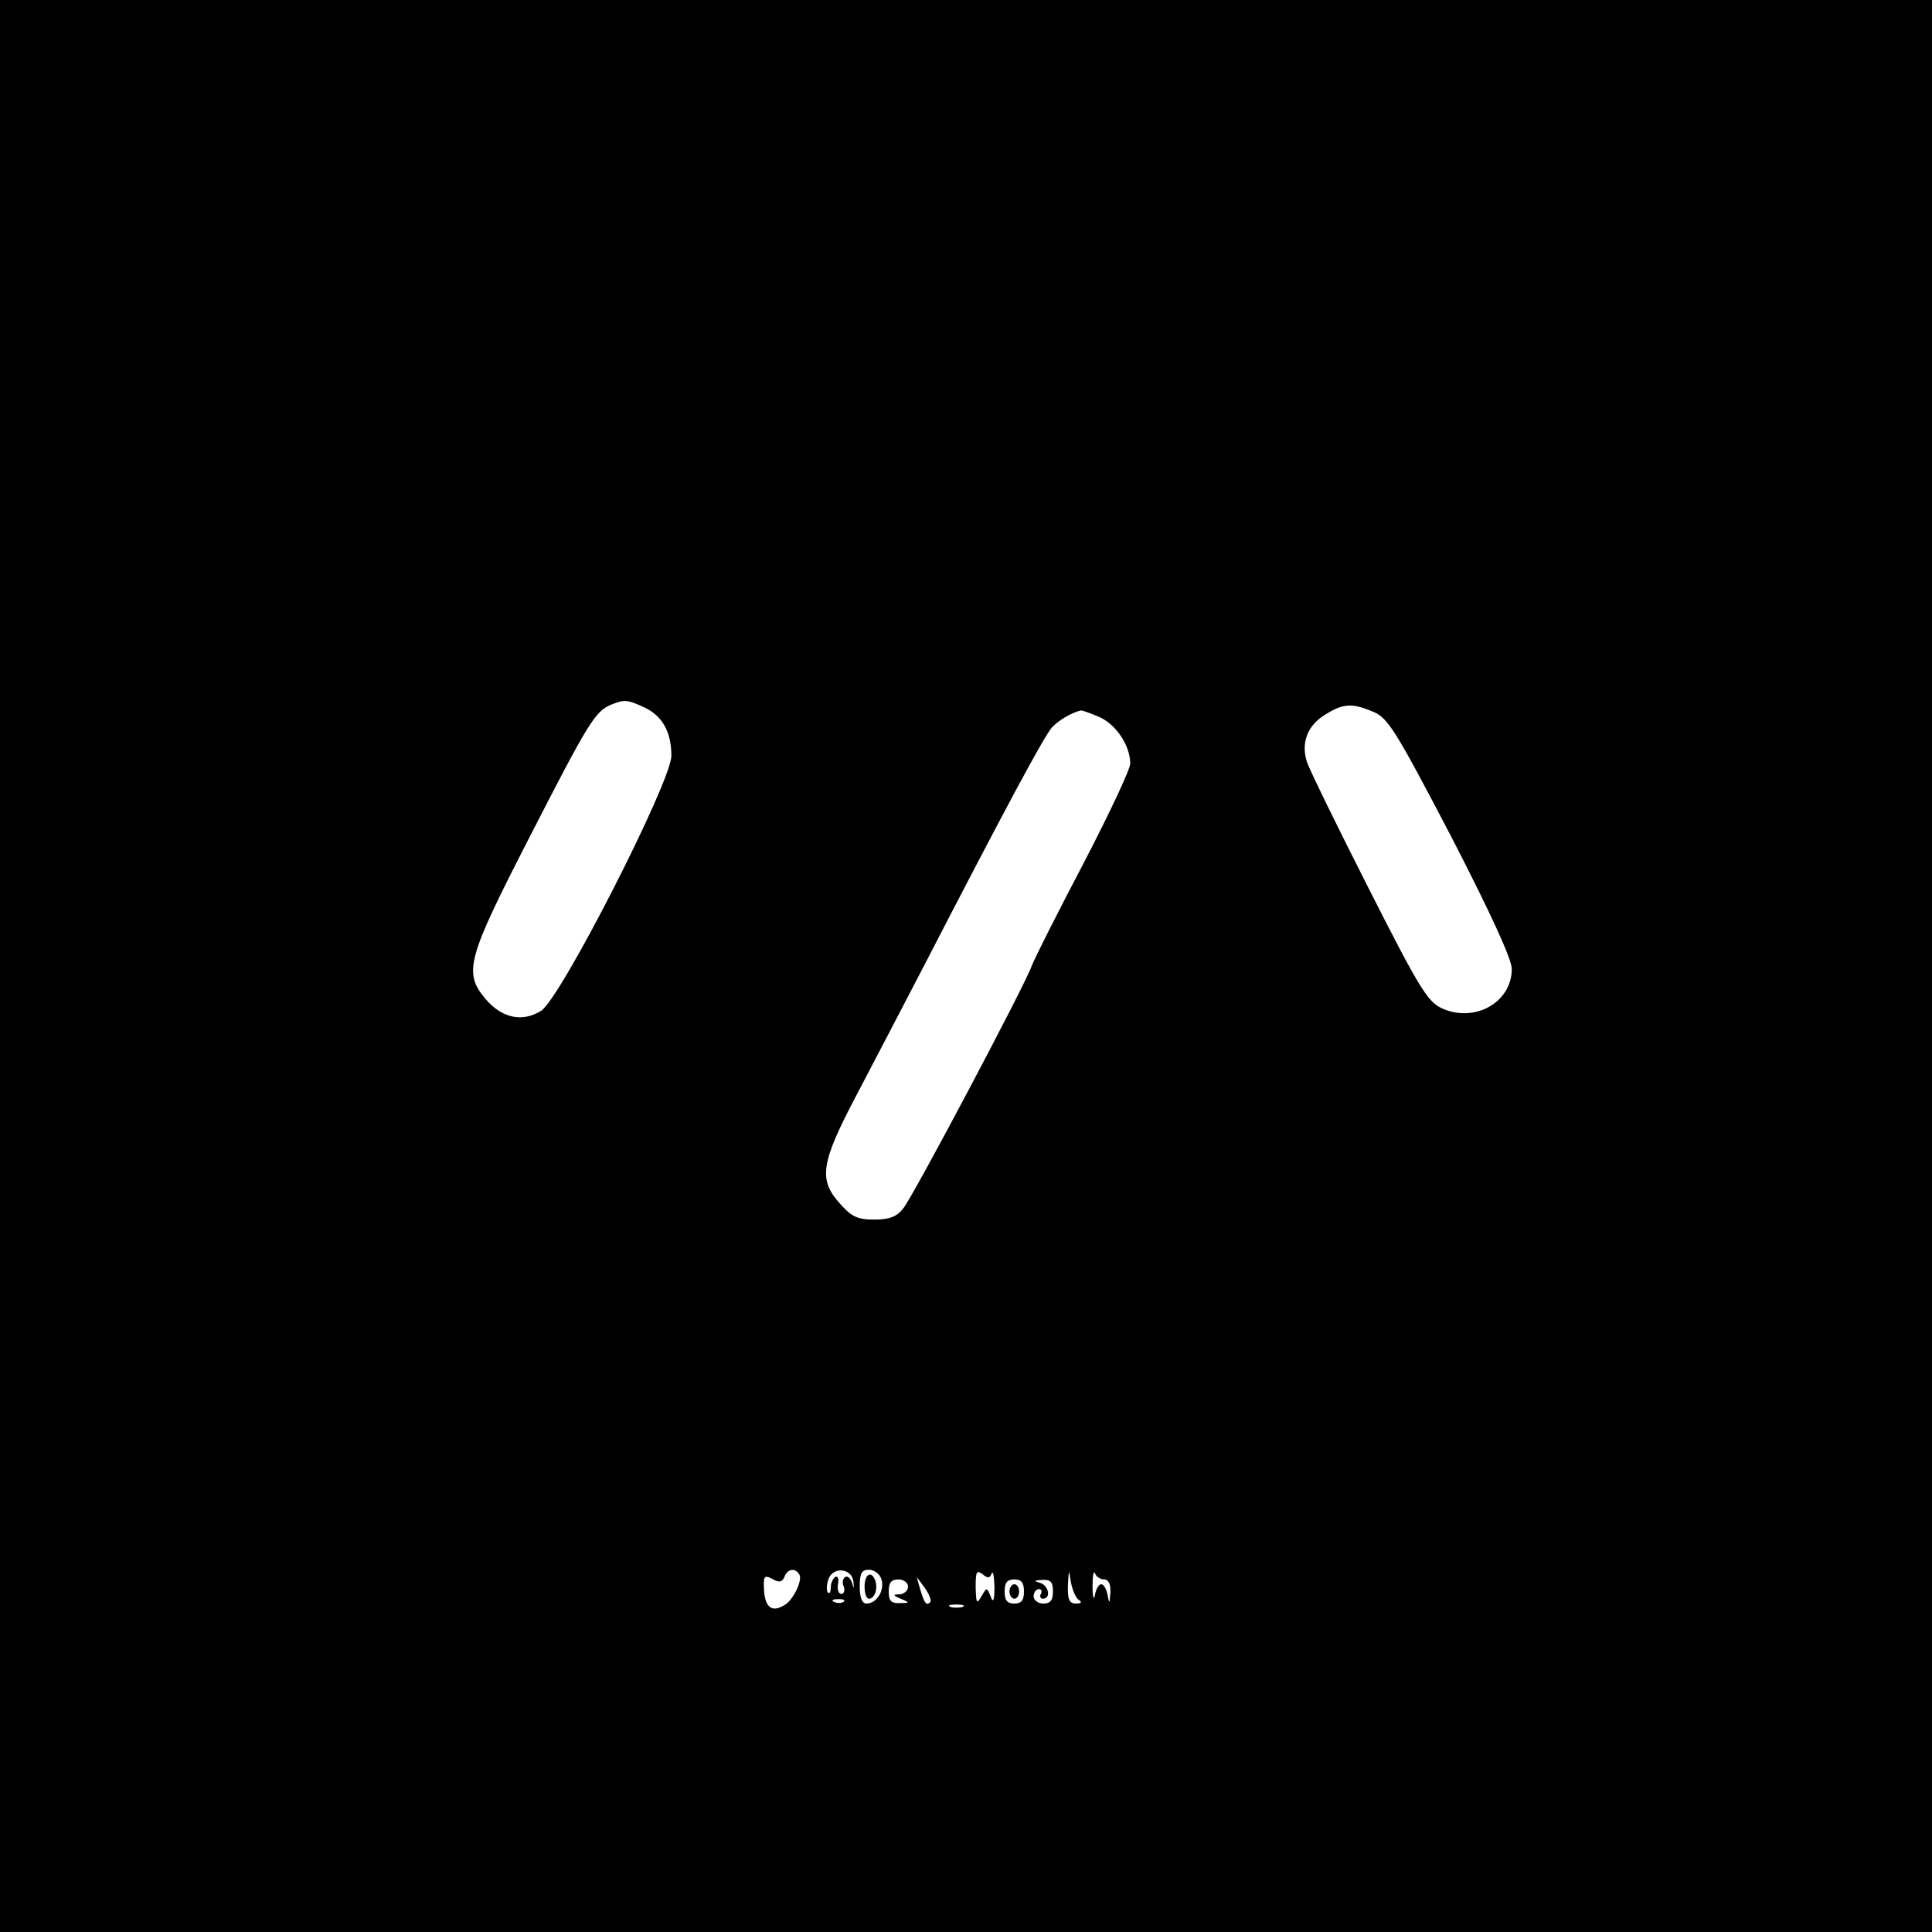
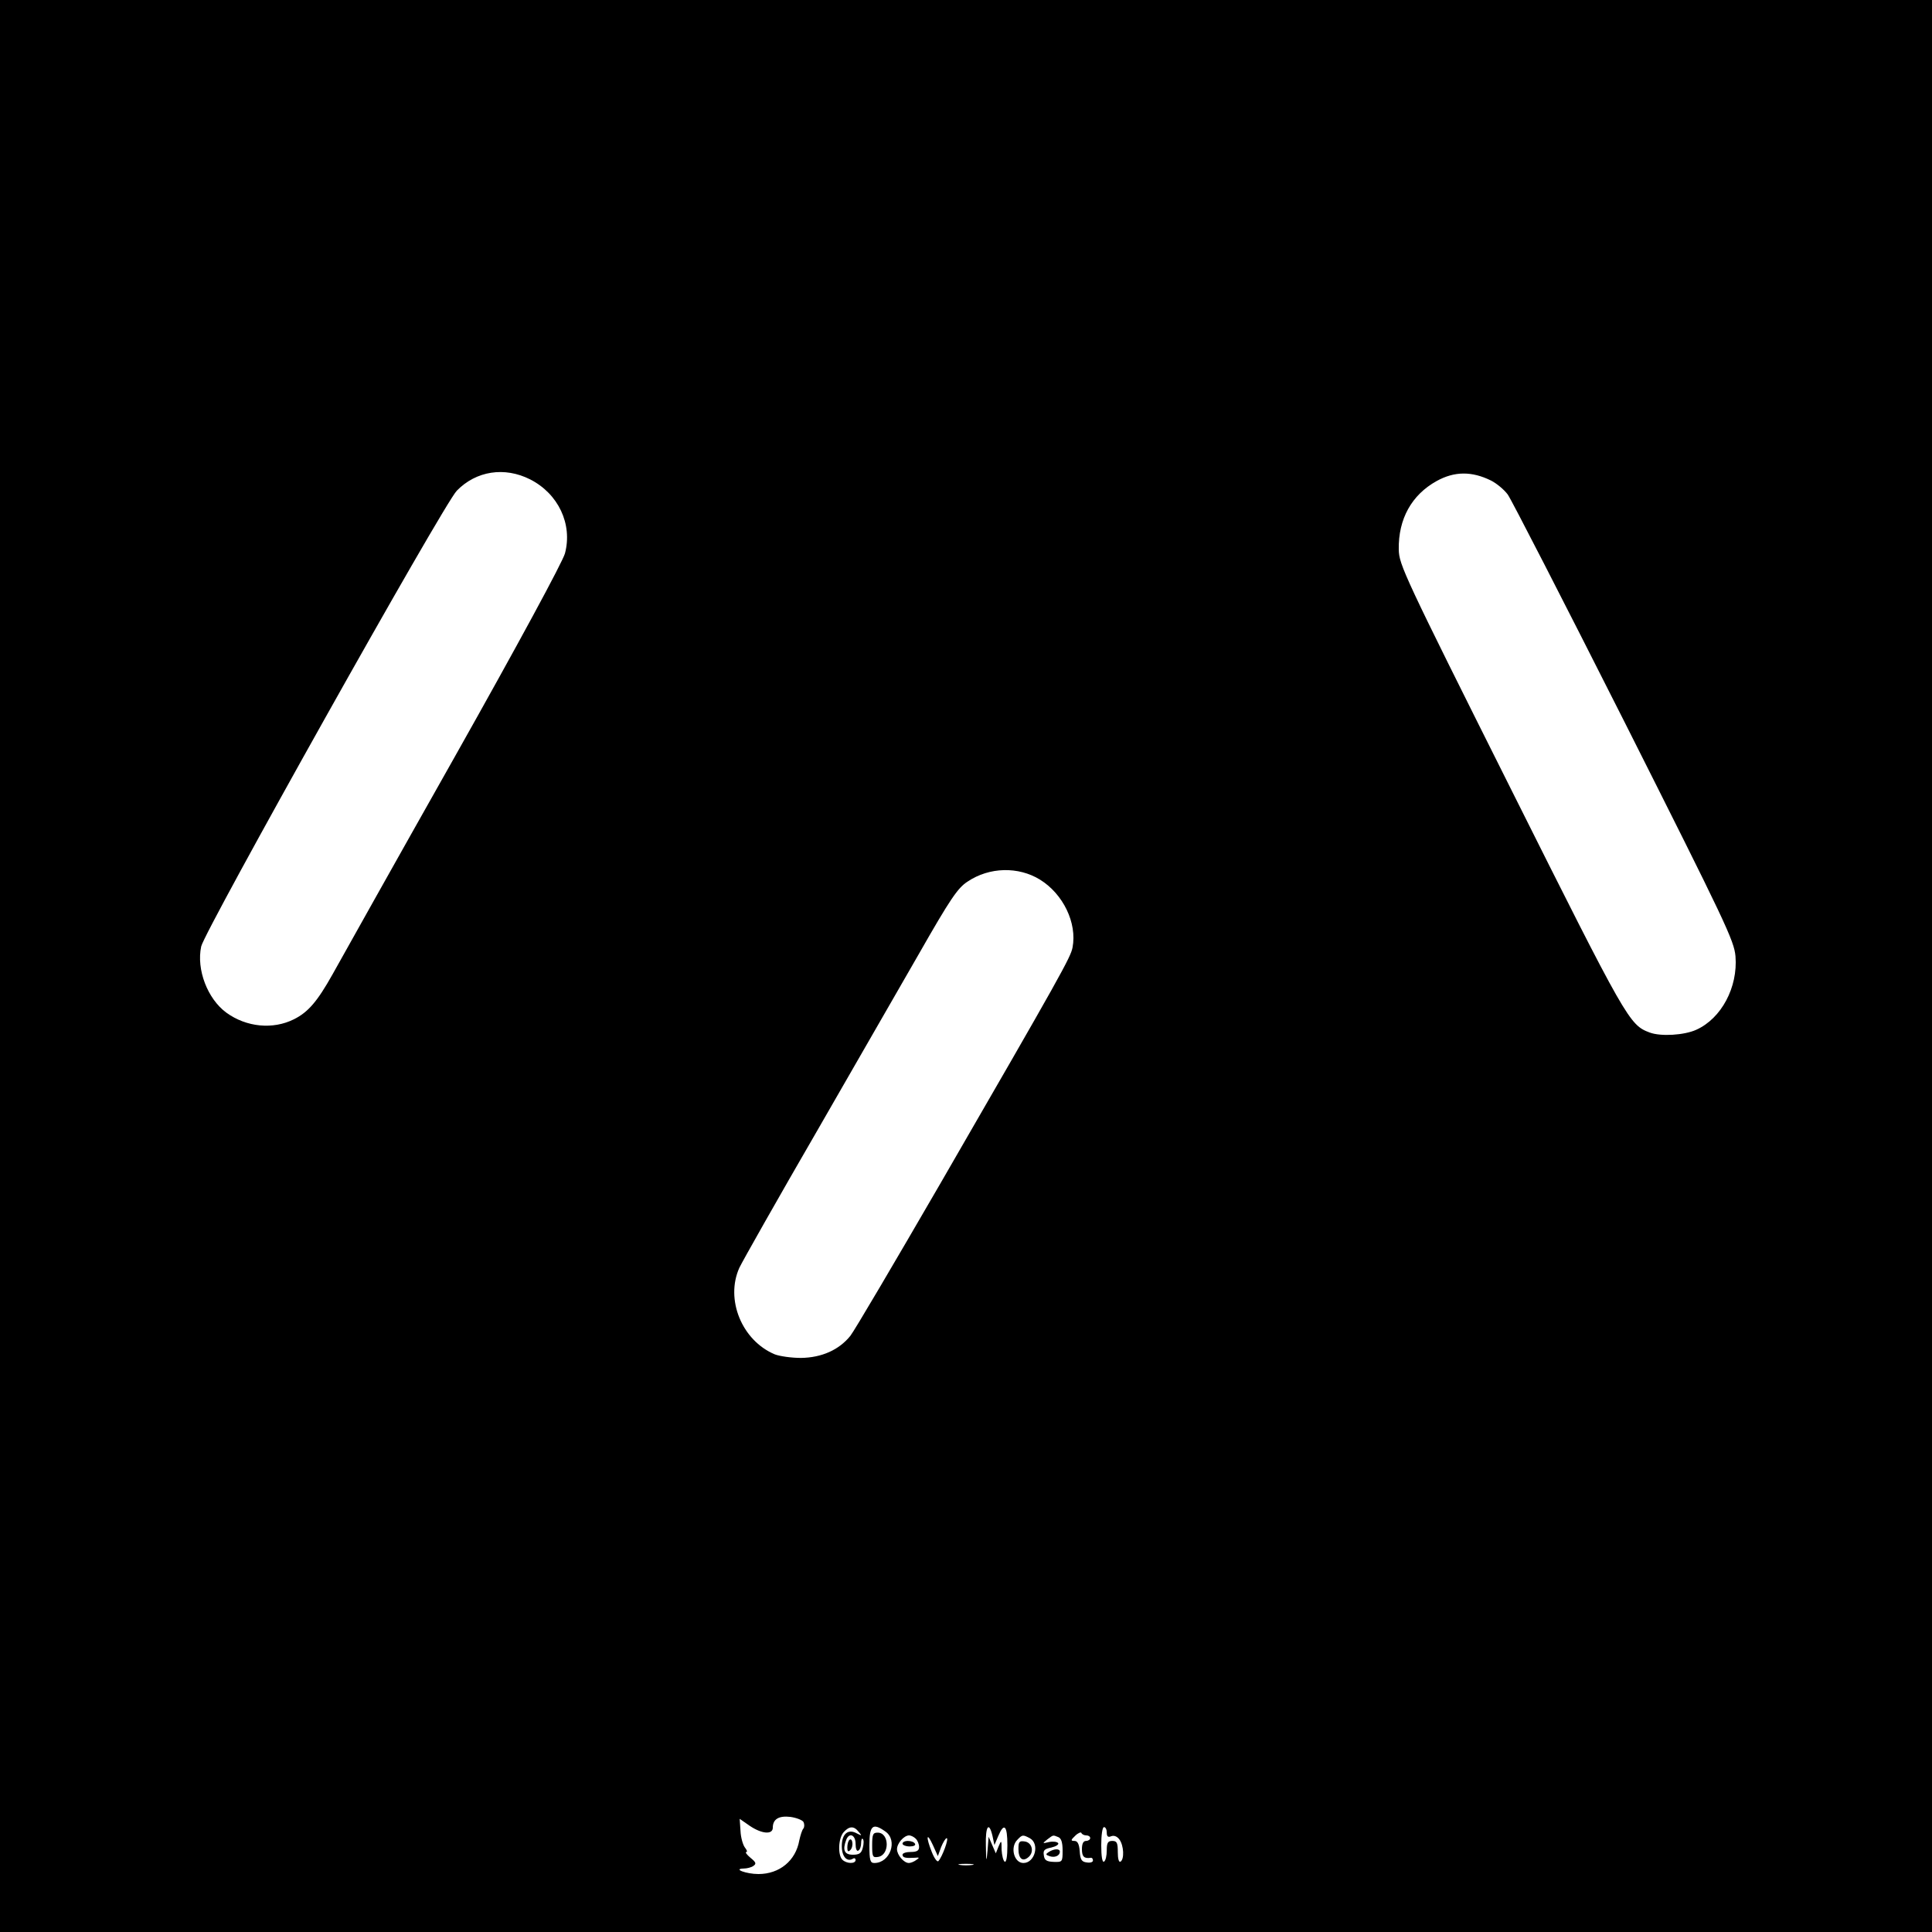
- <svg xmlns="http://www.w3.org/2000/svg" version="1.0" width="400pt" height="400pt" viewBox="0 0 400 400" preserveAspectRatio="xMidYMid meet">
-   <g transform="translate(0,400) scale(0.1,-0.1)" fill="#000000" stroke="none">
-     <path d="M0 2000 l0 -2000 2000 0 2000 0 0 2000 0 2000 -2000 0 -2000 0 0 -2000z m1335 535 c37 -18 55 -51 55 -100 0 -53 -230 -504 -270 -528 -39 -24 -81 -15 -115 25 -46 55 -38 83 92 336 121 236 135 259 168 273 28 11 33 11 70 -6z m1509 -9 c30 -13 46 -39 160 -257 82 -159 126 -255 126 -275 0 -70 -78 -113 -146 -81 -29 14 -47 44 -151 249 -65 128 -122 245 -127 260 -13 40 1 76 37 98 38 24 56 25 101 6z m-569 -10 c35 -15 65 -59 65 -97 0 -12 -44 -105 -97 -207 -54 -103 -102 -198 -107 -212 -14 -40 -246 -478 -266 -502 -13 -17 -29 -23 -60 -23 -35 0 -47 6 -71 33 -45 50 -40 84 35 226 35 67 100 191 144 276 157 304 243 465 260 484 14 15 41 31 60 35 1 1 18 -5 37 -13z m-620 -1776 c7 -11 -12 -51 -29 -62 -26 -17 -41 -8 -44 27 -2 32 0 35 17 26 14 -8 20 -7 25 4 6 17 22 20 31 5z m112 -15 c1 -16 1 -16 -3 -2 -3 9 -9 15 -14 12 -5 -3 -7 -12 -3 -20 3 -8 0 -15 -5 -15 -6 0 -9 9 -7 20 2 11 0 18 -6 15 -5 -4 -9 -13 -9 -22 0 -9 -3 -14 -6 -10 -3 3 -3 15 1 27 9 27 49 24 52 -5z m58 5 c7 -23 -10 -50 -31 -50 -9 0 -14 12 -14 35 0 28 4 35 19 35 11 0 23 -9 26 -20z m228 12 c3 7 5 -5 6 -27 0 -29 -3 -35 -8 -20 -8 19 -8 19 -19 0 -10 -17 -11 -15 -12 19 0 32 2 36 14 27 11 -9 15 -9 19 1z m180 -54 c8 -5 6 -8 -5 -8 -14 0 -18 8 -17 38 2 34 2 34 6 7 3 -16 10 -33 16 -37z m53 42 c9 0 14 -10 13 -27 -2 -24 -2 -25 -6 -5 -2 12 -8 22 -13 22 -5 0 -11 -10 -13 -22 -2 -13 -5 -5 -5 17 0 22 2 34 5 28 2 -7 11 -13 19 -13z m-406 -15 c0 -8 -8 -15 -17 -16 -15 0 -15 -2 2 -9 19 -8 19 -9 -2 -9 -18 -1 -23 5 -23 24 0 18 5 25 20 25 11 0 20 -7 20 -15z m46 -32 c-8 -8 -12 -3 -21 27 l-7 25 17 -23 c9 -13 14 -26 11 -29z m194 22 c0 -18 -5 -25 -20 -25 -15 0 -20 7 -20 25 0 18 5 25 20 25 15 0 20 -7 20 -25z m60 0 c0 -18 -5 -25 -20 -25 -11 0 -20 7 -20 15 0 8 5 15 11 15 5 0 7 -4 4 -10 -3 -5 -1 -10 4 -10 18 0 12 28 -6 33 -14 4 -12 5 5 6 17 1 22 -4 22 -24z m-433 -21 c-3 -3 -12 -4 -19 -1 -8 3 -5 6 6 6 11 1 17 -2 13 -5z m246 -11 c-7 -2 -19 -2 -25 0 -7 3 -2 5 12 5 14 0 19 -2 13 -5z" />
-     <path d="M1790 715 c0 -14 4 -25 9 -25 12 0 19 21 13 38 -8 21 -22 13 -22 -13z" />
-     <path d="M2090 705 c0 -8 5 -15 10 -15 6 0 10 7 10 15 0 8 -4 15 -10 15 -5 0 -10 -7 -10 -15z" />
-   </g>
+ <svg xmlns="http://www.w3.org/2000/svg" version="1" width="933.333" height="933.333" viewBox="0 0 700 700">
+   <path d="M0 350v350h700V0H0v350zm192.1-176.3c10.2 5.2 15.4 16.2 12.6 26.8-.8 3-16.9 32.8-40.1 74-21.4 37.9-41.2 73.3-44.1 78.5-5.5 9.8-8.8 13.7-14 16.3-7.6 3.8-17.2 2.9-24.5-2.4-6.8-5-10.9-15.6-9.1-24 1.3-5.8 87.8-160.2 92.6-165.1 7-7.2 17.3-8.8 26.6-4.1zm348.1.4c2 1 4.8 3.3 6.1 5.1 1.3 1.8 20.3 38.8 42.2 82.2 36.9 73.3 39.8 79.4 40.3 85.1.9 11.2-5.1 22.5-14.2 26.6-4.4 2-12.9 2.5-16.9 1-7.4-2.8-8.2-4.2-50.3-88.3-38.8-77.5-40.5-81.2-40.6-86.7-.2-11.1 4.7-19.8 13.7-24.8 6.5-3.6 12.8-3.6 19.7-.2zM376.8 318.7c8.4 5.2 13.5 15.7 11.8 24.6-.7 3.6-3.9 9.4-48 85.7-16.4 28.3-31 53.1-32.5 55-4.1 5.1-10.4 7.9-17.9 8-3.4 0-7.7-.6-9.5-1.3-11.9-5-18-19.9-12.8-31.4 1.1-2.3 13.8-24.8 28.4-50 14.5-25.2 31-53.9 36.7-63.8 11.3-19.8 14-23.8 17.6-26.1 7.9-5.3 18.4-5.5 26.2-.7zm-85.7 341.4c.4.8.4 1.8 0 2.4-.5.5-1.1 2.5-1.5 4.3-1.3 7.4-7.2 12.2-14.8 12.2-4.4 0-9.5-1.9-5.3-2 1.1 0 2.7-.4 3.4-.9 1.2-.8 1.1-1.3-1-3-1.3-1.1-2-2-1.5-2.1.5 0 .2-.7-.5-1.6-.7-.9-1.5-3.6-1.6-6l-.3-4.4 3.6 2.5c4.4 3 8.4 3.3 8.4.7 0-3.1 2.2-4.4 6.4-3.9 2.1.3 4.2 1.1 4.7 1.8zm20 3.6c1.3 1.5 1.2 1.5-.6.6-3.2-1.8-5.5.1-5.5 4.6 0 3.8 1.9 5.9 4.1 4.5.5-.3.9 0 .9.5 0 1.5-3.3 1.4-4.8-.1-1.7-1.7-1.5-7.8.5-10s3.7-2.3 5.4-.1zm9.7-.1c4.6 3.2 1.7 11.4-4 11.4-1.5 0-1.8-.9-1.8-6.5 0-7.1 1.2-8.2 5.8-4.9zm38.8 1.6l.7 3.3 1.4-3.3c2.1-5 3.3-3.8 3.3 3.4 0 4.1-.4 6.3-1 5.9-.5-.3-1-2.3-1.1-4.3 0-3.5-.1-3.6-1.1-1.2l-1 2.5-1.3-3-1.3-3-.4 5c-.4 4.5-.5 4.3-.6-1.8-.2-7 1.1-9 2.4-3.5zM401 664c0 1.4.5 1.8 1.6 1.3 1.1-.4 2.2.1 3 1.2 1.6 2.2 1.8 7.1.4 8-.6.4-1-1-1-3.4 0-3.4-.3-4.1-2-4.1-1.6 0-2 .7-2 3.4 0 1.9-.4 3.8-1 4.1-.6.4-1-1.8-1-5.9 0-3.7.4-6.6 1-6.6s1 .9 1 2zm-7.4 1c.8 0 1.4.4 1.4 1 0 .5-.7 1-1.5 1-1 0-1.5 1-1.5 3 0 2.7.8 3.5 3.3 3.1.4 0 .7.4.7 1s-1 .9-2.2.7c-1.9-.2-2.4-1-2.6-4.1-.2-2.6-.8-3.7-1.9-3.7-1.4 0-1.4-.3.3-1.9 1-1 2.1-1.4 2.2-1 .2.5 1 .9 1.8.9zm-83.6 3.1c0 1.7.4 2.8 1 2.4.6-.3 1-1.6 1-2.7 0-1.2.3-1.9.6-1.5.4.3.4 1.8 0 3.2-.5 2-1.3 2.5-3.6 2.5-3.1 0-3.8-1.7-2.4-5.4 1.1-2.8 3.4-1.8 3.4 1.5zm21.8-1.9c.7.7 1.2 2 1.2 3 0 1.3-.8 1.8-3 1.8-1.6 0-3 .4-3 1 0 1.1 1.2 1.3 4.5 1.1 1.7-.2 1.7 0 .5.8-.8.6-2 1.1-2.7 1.1-1.8 0-4.3-2.9-4.3-5s2.5-5 4.4-5c.6 0 1.7.5 2.4 1.2zm9.2 3c.7-1.7 1.6-3.2 2-3.2.9 0-1.6 6.8-3 8.3-.4.5-1.5-1-2.4-3.3-2.2-5.5-1.9-7.5.4-2.5l1.8 4 1.2-3.3zm32.1-3.2c3.7 2 1.9 9-2.3 9-3.4 0-4.9-5.7-2.2-8.4 1.8-1.9 2-1.9 4.5-.6zm10.3-.4c1.1.4 1.6 1.9 1.6 4.9 0 4.1-.1 4.2-3.2 4.1-2.6-.1-3.4-.6-3.6-2.4-.3-1.8.2-2.3 2.7-2.8 1.7-.4 2.8-1.1 2.5-1.6-.4-.5-1.8-.7-3.3-.4-2.5.6-2.5.6-.7-.9 2.3-1.7 2-1.7 4-.9zm-31.1 10.1c-1.3.2-3.3.2-4.5 0-1.3-.2-.3-.4 2.2-.4s3.5.2 2.3.4z" />
+   <path d="M316 668.6c0 4.1.2 4.5 2.1 4.2 4.3-.6 4.2-8.8-.1-8.8-1.7 0-2 .6-2 4.6zM307.8 666.6c-.5.4-.8 1.6-.8 2.8 0 1.4.3 1.7 1.1.9.6-.6.9-1.9.7-2.8-.1-.9-.6-1.3-1-.9zM327 668c0 .5 1.2 1 2.6 1 1.4 0 2.3-.4 1.9-1-.3-.6-1.5-1-2.6-1-1 0-1.9.4-1.9 1zM369 669.9c0 3.5 1.5 4.8 3.6 3 2.2-1.8 1.4-5.3-1.3-5.7-2-.3-2.3.1-2.3 2.7zM380 671c-1.2.8-1.2 1 .2 1.5 1.9.7 3.8-.1 3.8-1.6 0-1.2-2.1-1.1-4 .1z" />
</svg>
